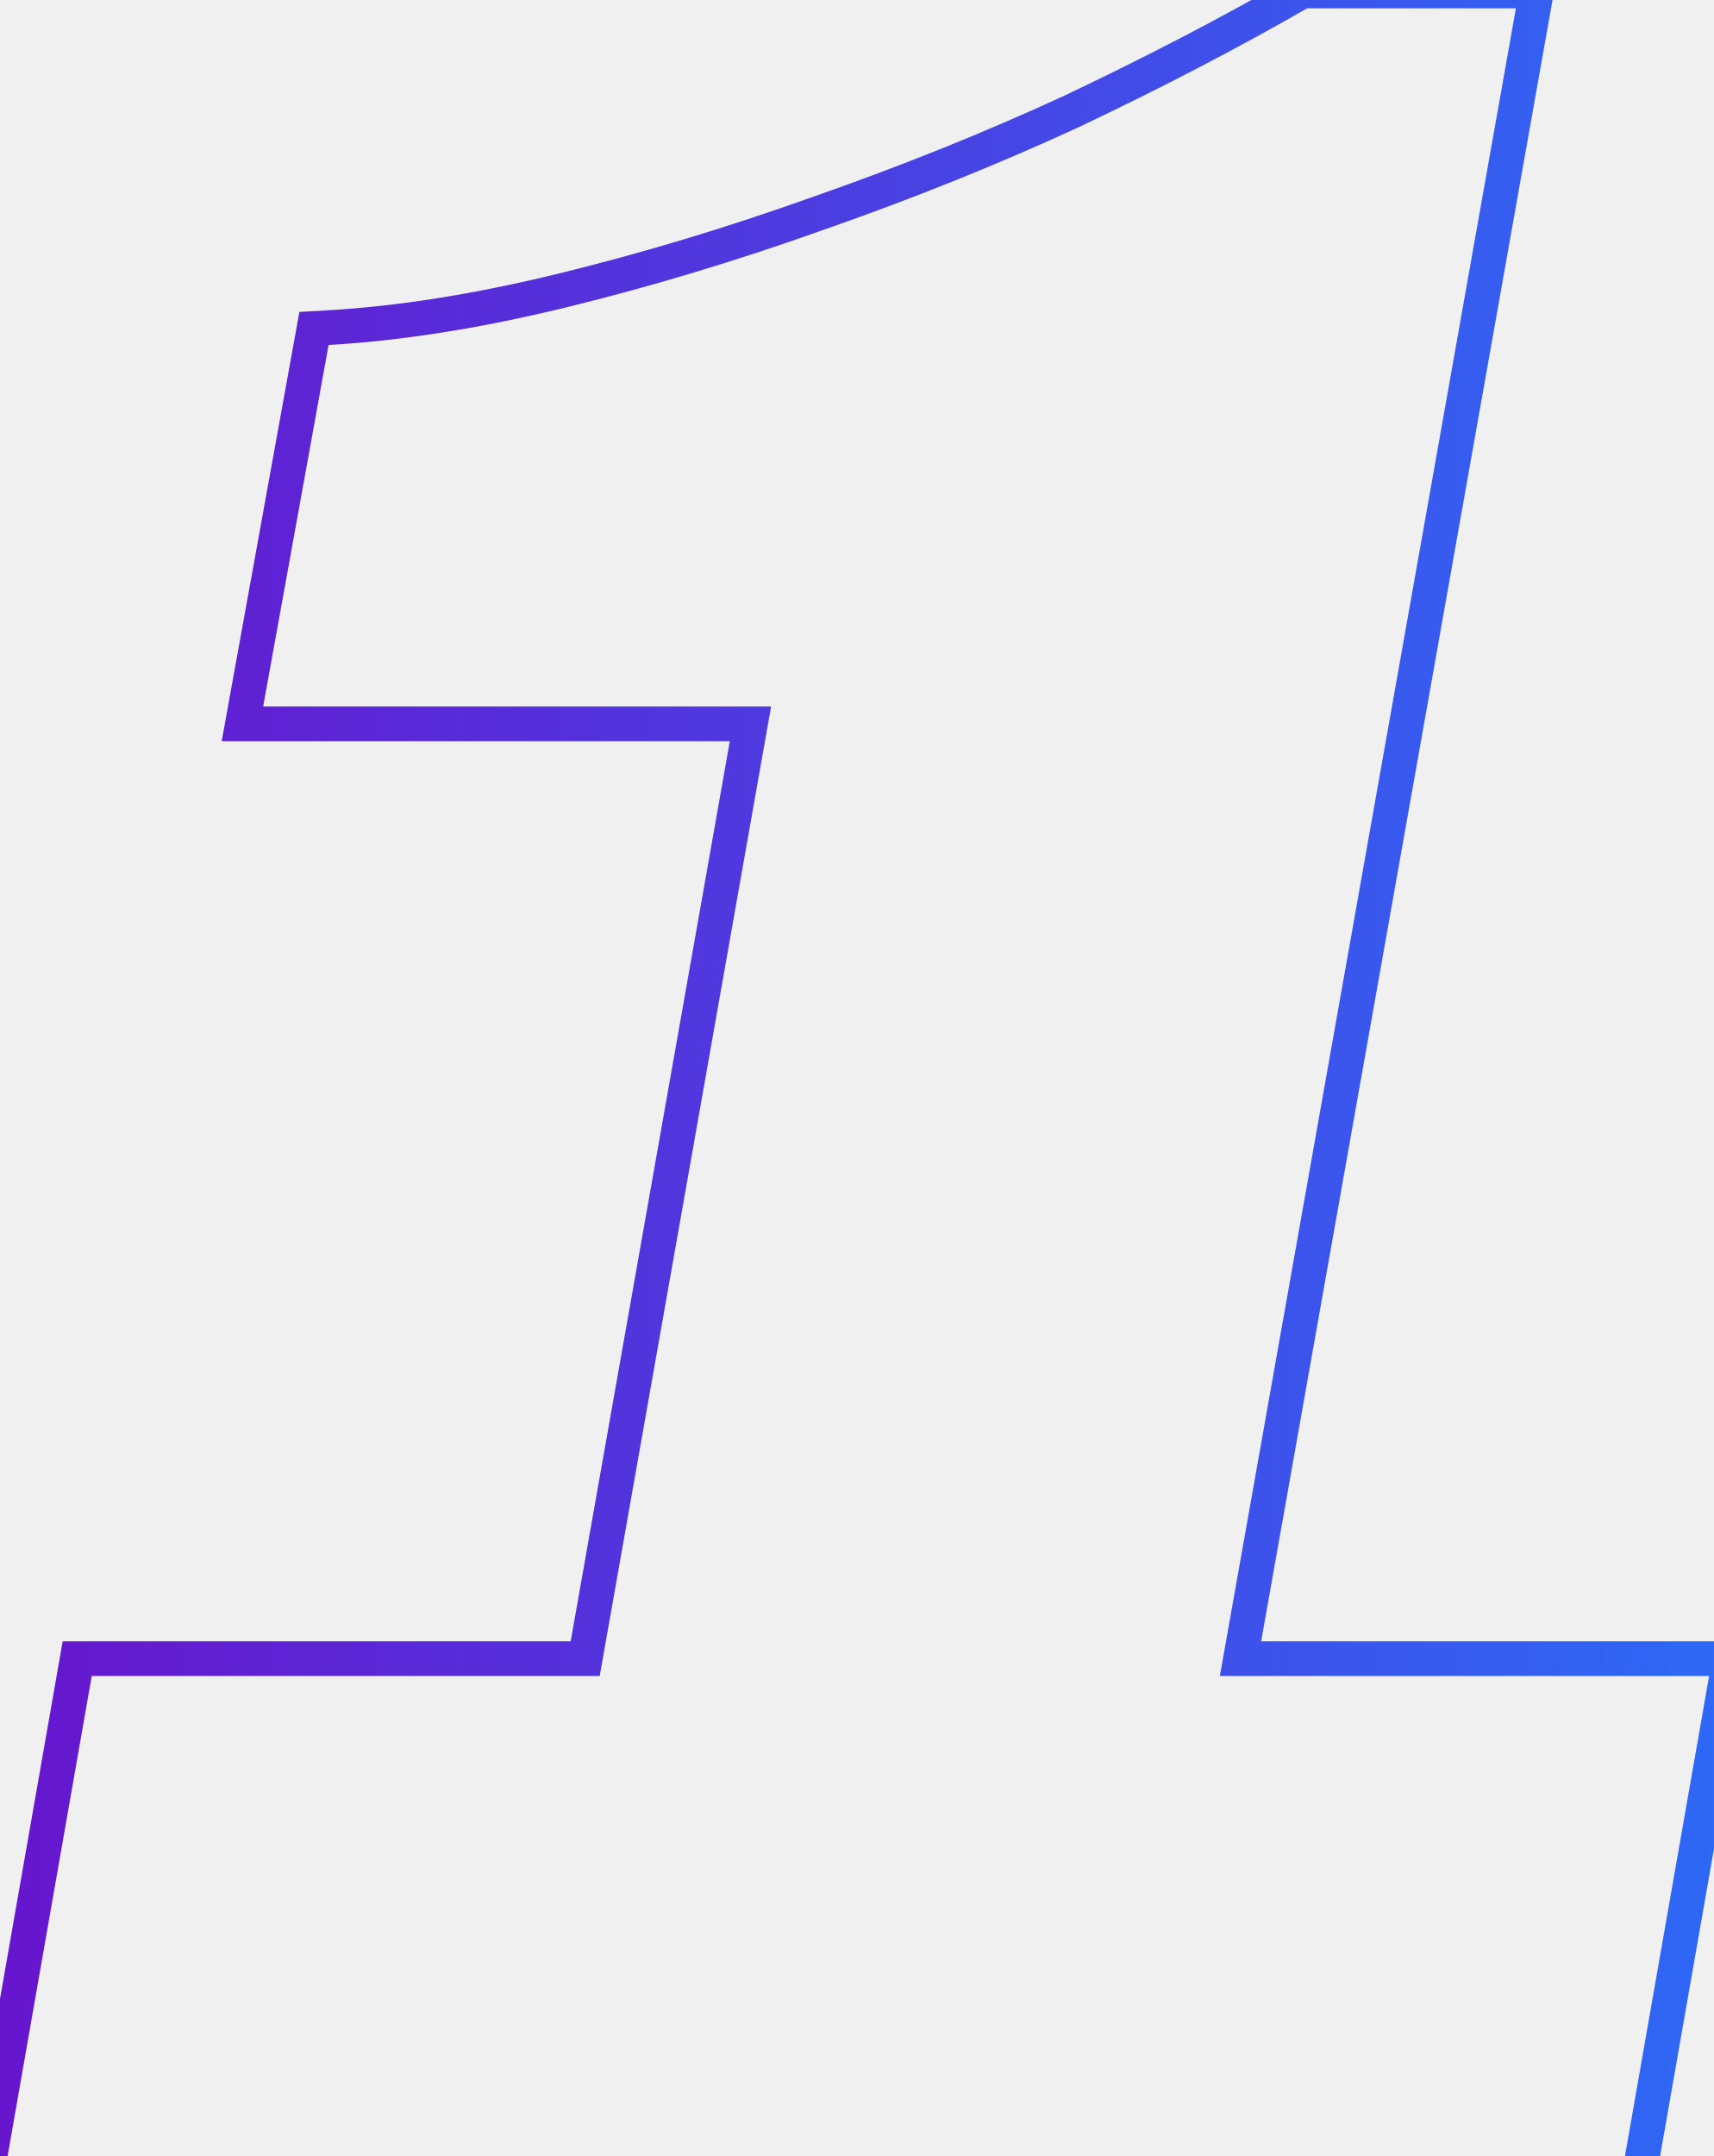
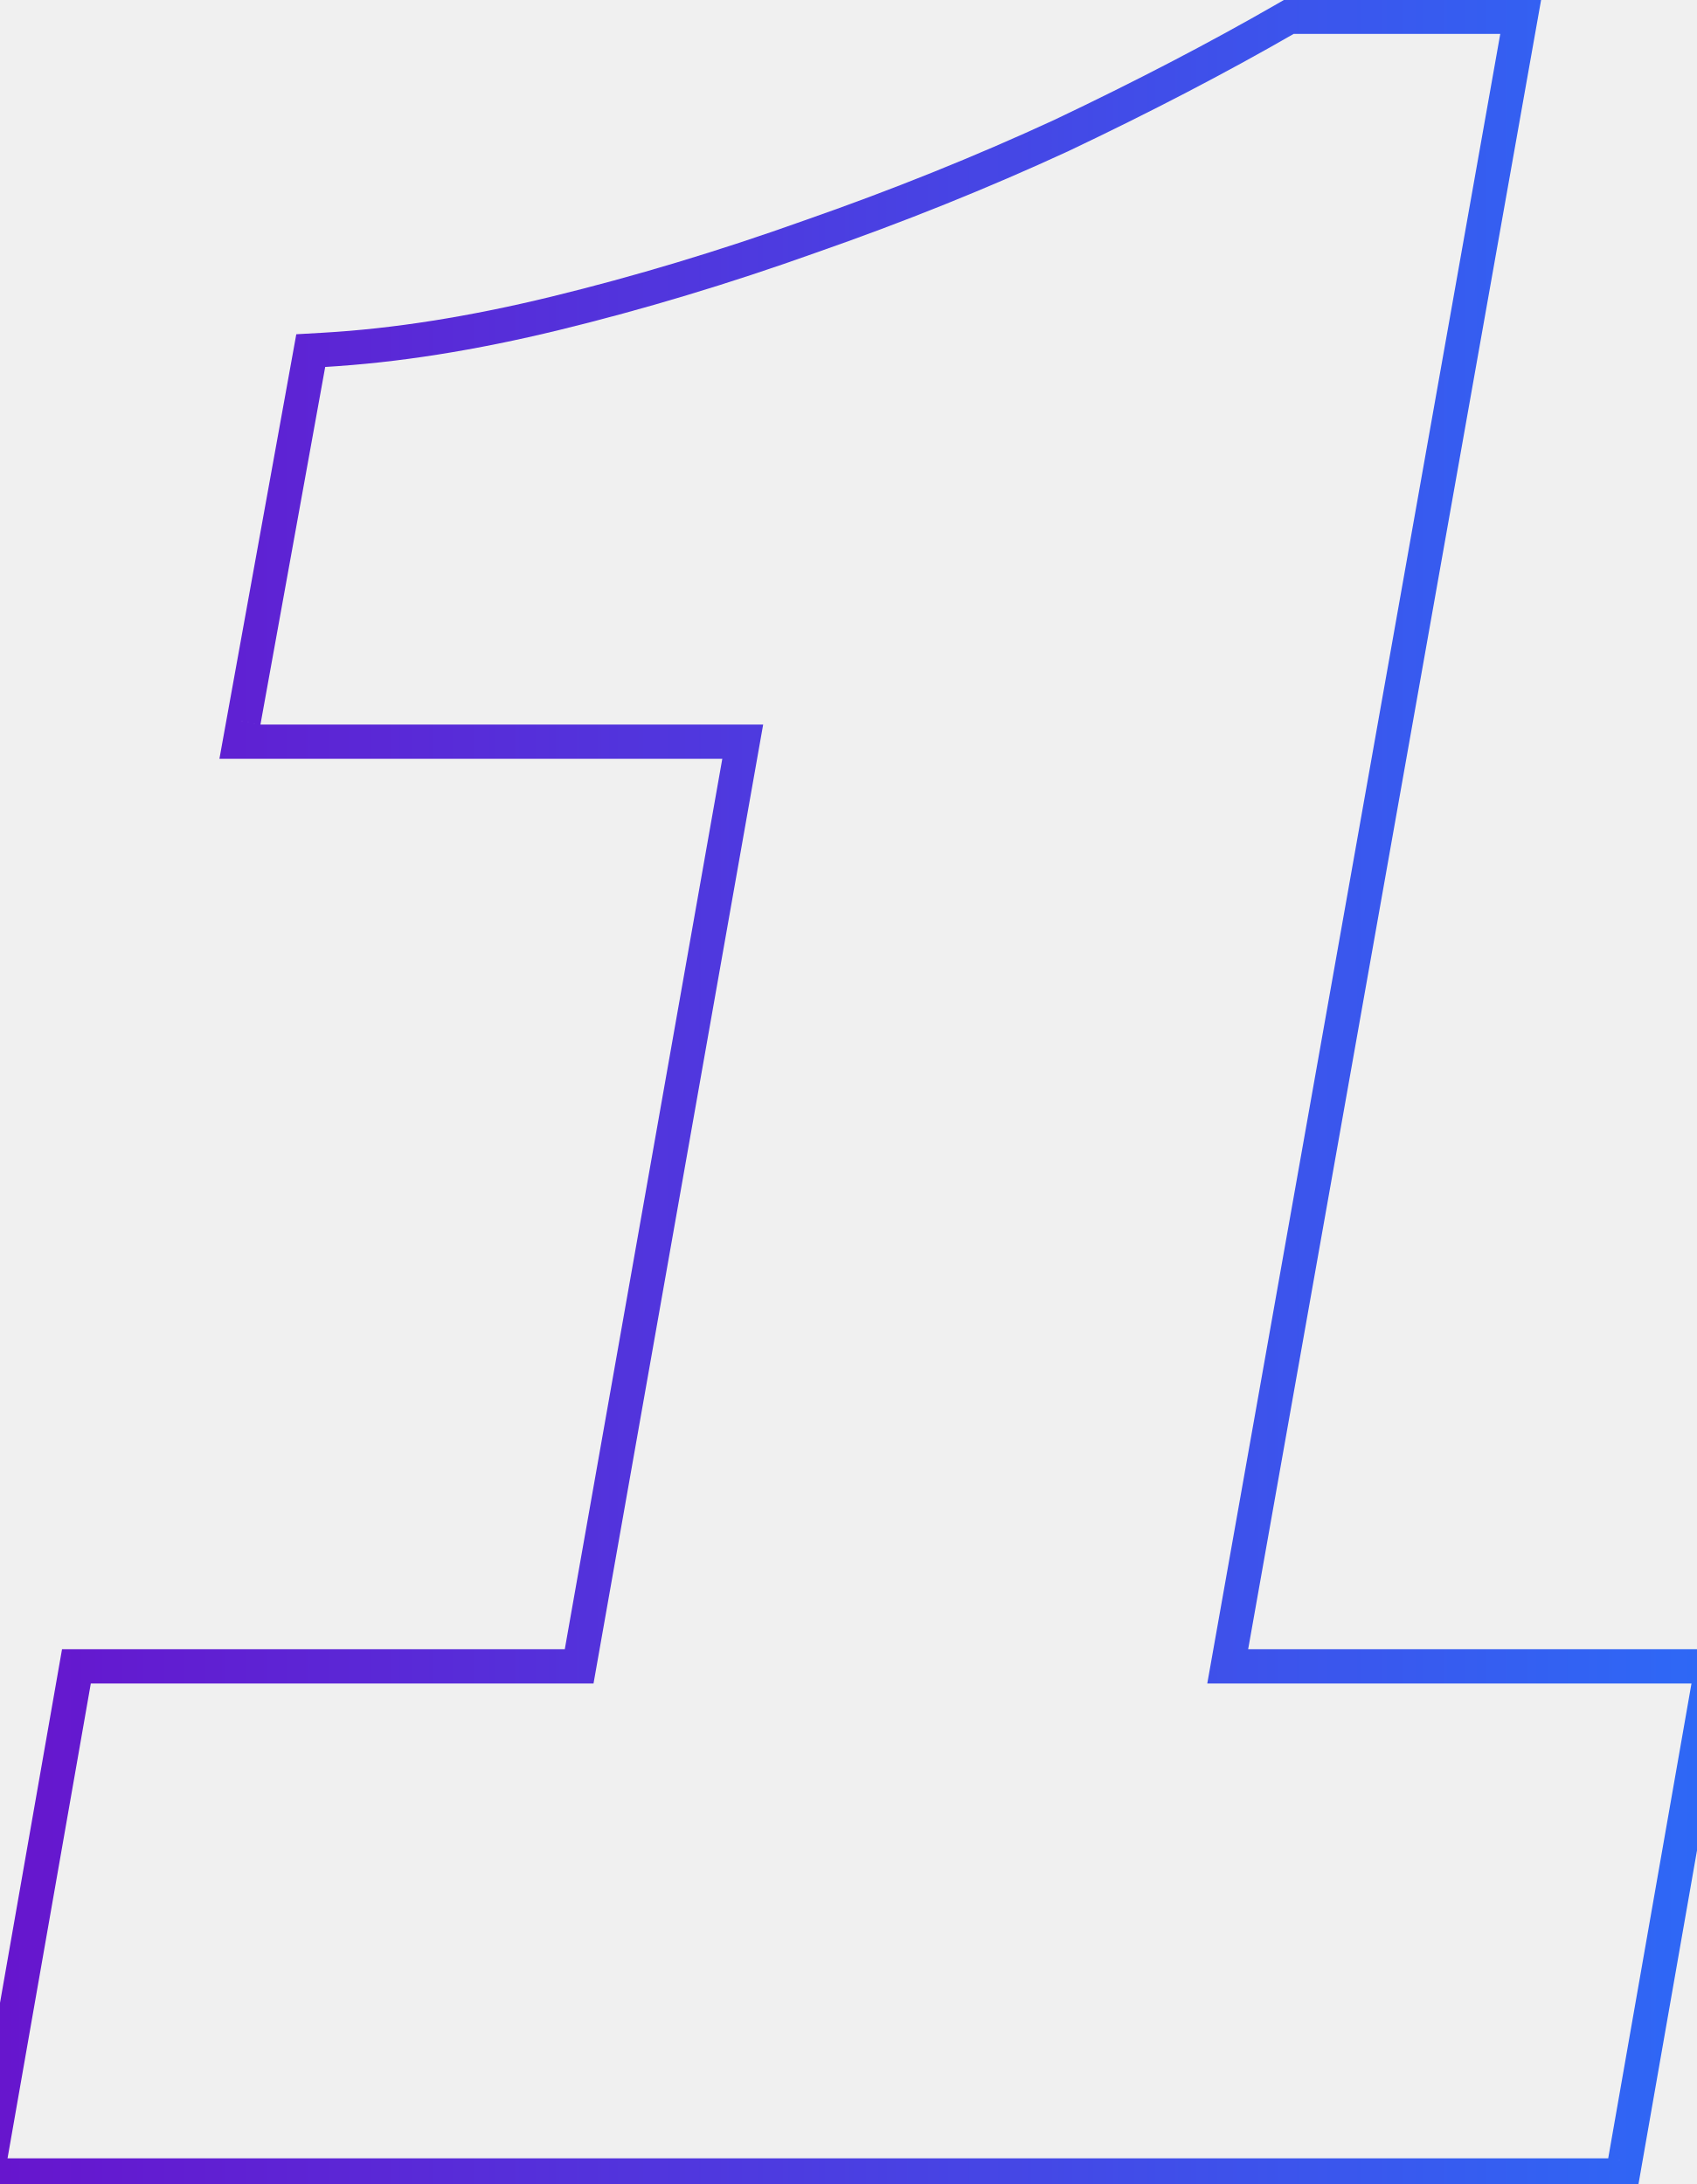
- <svg xmlns="http://www.w3.org/2000/svg" width="198" height="249" viewBox="0 0 198 249" fill="none">
+ <svg xmlns="http://www.w3.org/2000/svg" width="198" height="255" viewBox="0 0 198 249" fill="none">
  <mask id="path-1-outside-1_121_400" maskUnits="userSpaceOnUse" x="-4" y="-4" width="207" height="257" fill="black">
    <rect fill="white" x="-4" y="-4" width="207" height="257" />
    <path d="M0.88 249L10.6 193.56H69.28L89.08 81.6H30.4L37.96 39.84C46.36 39.36 55.48 37.92 65.32 35.52C75.16 33.12 85.12 30.12 95.2 26.52C105.52 22.92 115.36 18.96 124.72 14.64C134.32 10.08 143.08 5.52 151 0.96H175.12L140.92 193.56H197.44L187.72 249H0.88Z" />
  </mask>
  <path d="M0.88 249L-3.06 248.309L-3.882 253H0.88V249ZM10.6 193.56V189.56H7.24L6.66 192.869L10.6 193.56ZM69.28 193.56V197.56H72.635L73.219 194.257L69.28 193.56ZM89.08 81.6L93.019 82.297L93.85 77.6H89.08V81.6ZM30.4 81.6L26.464 80.887L25.611 85.6H30.4V81.6ZM37.96 39.84L37.732 35.846L34.585 36.026L34.024 39.127L37.96 39.84ZM65.32 35.52L64.372 31.634V31.634L65.32 35.52ZM95.2 26.52L93.882 22.743L93.869 22.748L93.855 22.753L95.2 26.52ZM124.72 14.64L126.396 18.272L126.416 18.263L126.436 18.253L124.72 14.64ZM151 0.96V-3.04H149.931L149.004 -2.506L151 0.96ZM175.12 0.96L179.058 1.659L179.893 -3.04H175.12V0.96ZM140.92 193.56L136.982 192.861L136.147 197.56H140.92V193.56ZM197.44 193.56L201.38 194.251L202.202 189.56H197.44V193.56ZM187.72 249V253H191.08L191.66 249.691L187.72 249ZM4.82 249.691L14.54 194.251L6.66 192.869L-3.06 248.309L4.82 249.691ZM10.6 197.56H69.28V189.56H10.6V197.56ZM73.219 194.257L93.019 82.297L85.141 80.903L65.341 192.863L73.219 194.257ZM89.08 77.6H30.4V85.6H89.08V77.6ZM34.336 82.312L41.896 40.553L34.024 39.127L26.464 80.887L34.336 82.312ZM38.188 43.834C46.874 43.337 56.238 41.852 66.268 39.406L64.372 31.634C54.722 33.987 45.846 35.383 37.732 35.846L38.188 43.834ZM66.268 39.406C76.25 36.971 86.342 33.931 96.545 30.287L93.855 22.753C83.898 26.309 74.07 29.268 64.372 31.634L66.268 39.406ZM96.517 30.297C106.952 26.657 116.912 22.649 126.396 18.272L123.044 11.008C113.808 15.271 104.088 19.183 93.882 22.743L96.517 30.297ZM126.436 18.253C136.116 13.655 144.971 9.047 152.996 4.426L149.004 -2.506C141.189 1.993 132.524 6.505 123.004 11.027L126.436 18.253ZM151 4.96H175.12V-3.04H151V4.96ZM171.182 0.261L136.982 192.861L144.858 194.259L179.058 1.659L171.182 0.261ZM140.92 197.56H197.44V189.56H140.92V197.56ZM193.5 192.869L183.78 248.309L191.66 249.691L201.38 194.251L193.5 192.869ZM187.72 245H0.88V253H187.72V245Z" fill="url(#paint0_linear_121_400)" mask="url(#path-1-outside-1_121_400)" />
  <defs>
    <linearGradient id="paint0_linear_121_400" x1="-11" y1="129" x2="230" y2="129" gradientUnits="userSpaceOnUse">
      <stop stop-color="#6A11CB" />
      <stop offset="1" stop-color="#2575FC" />
    </linearGradient>
  </defs>
</svg>
